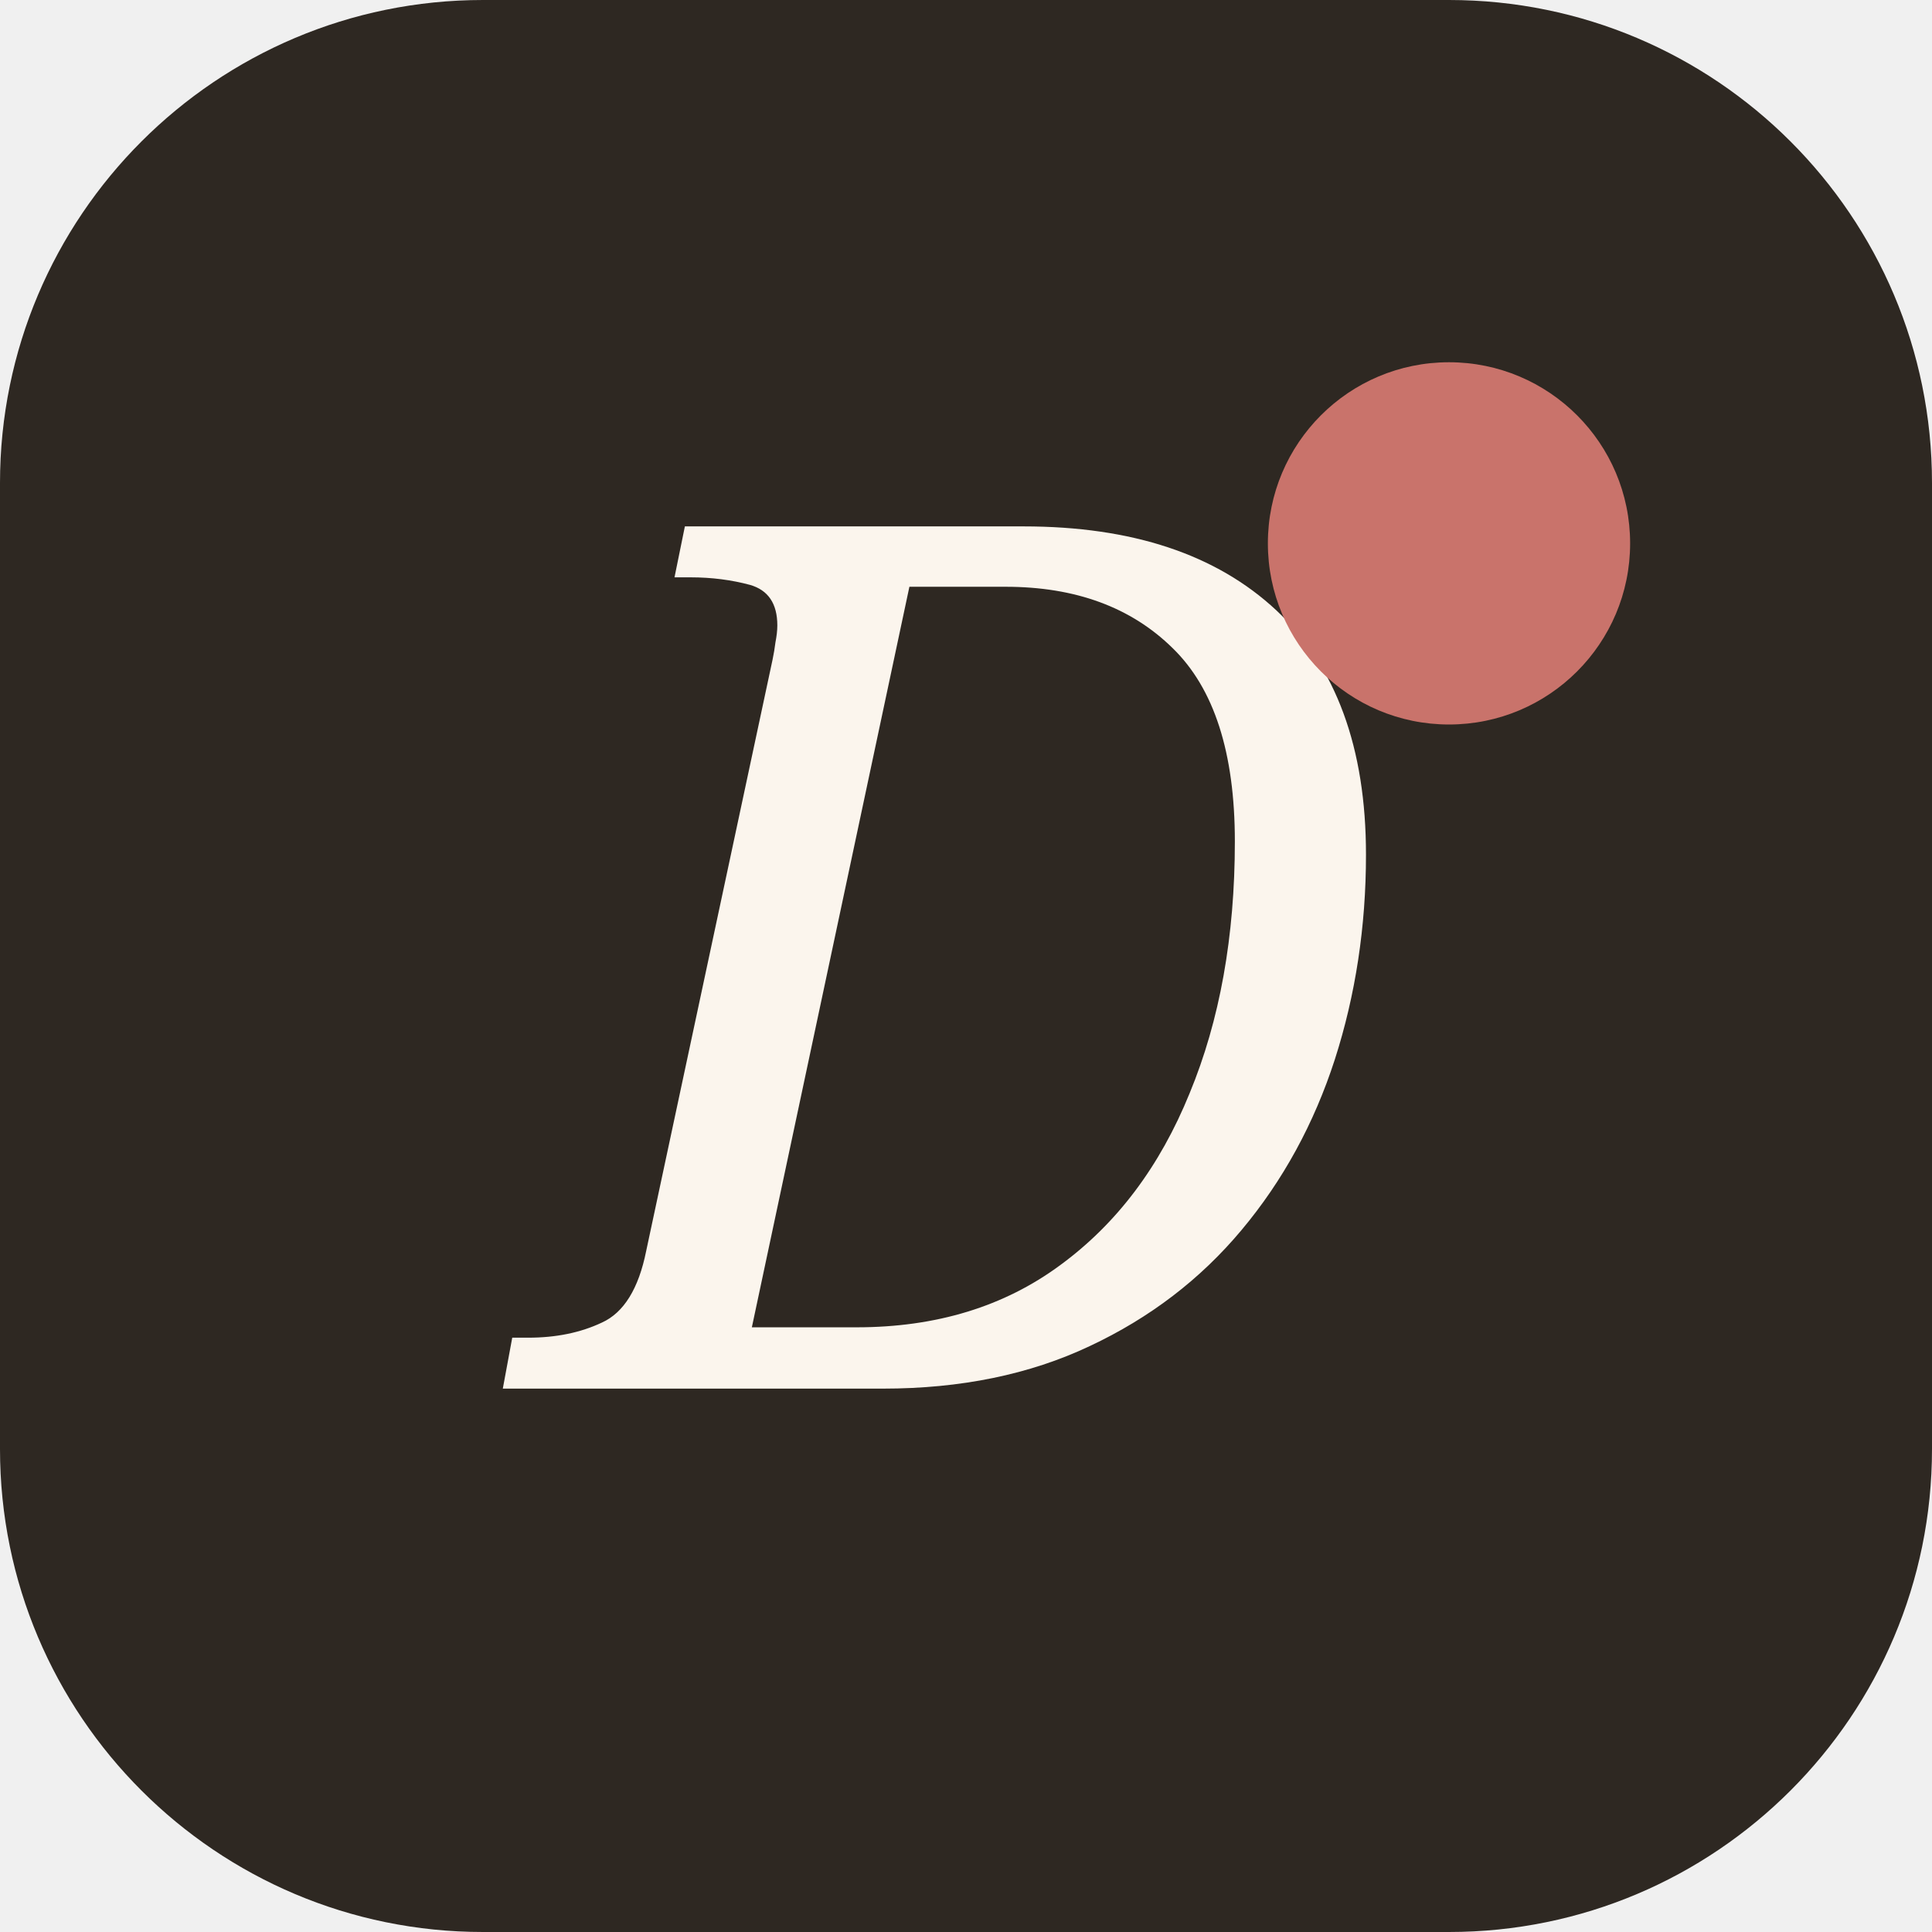
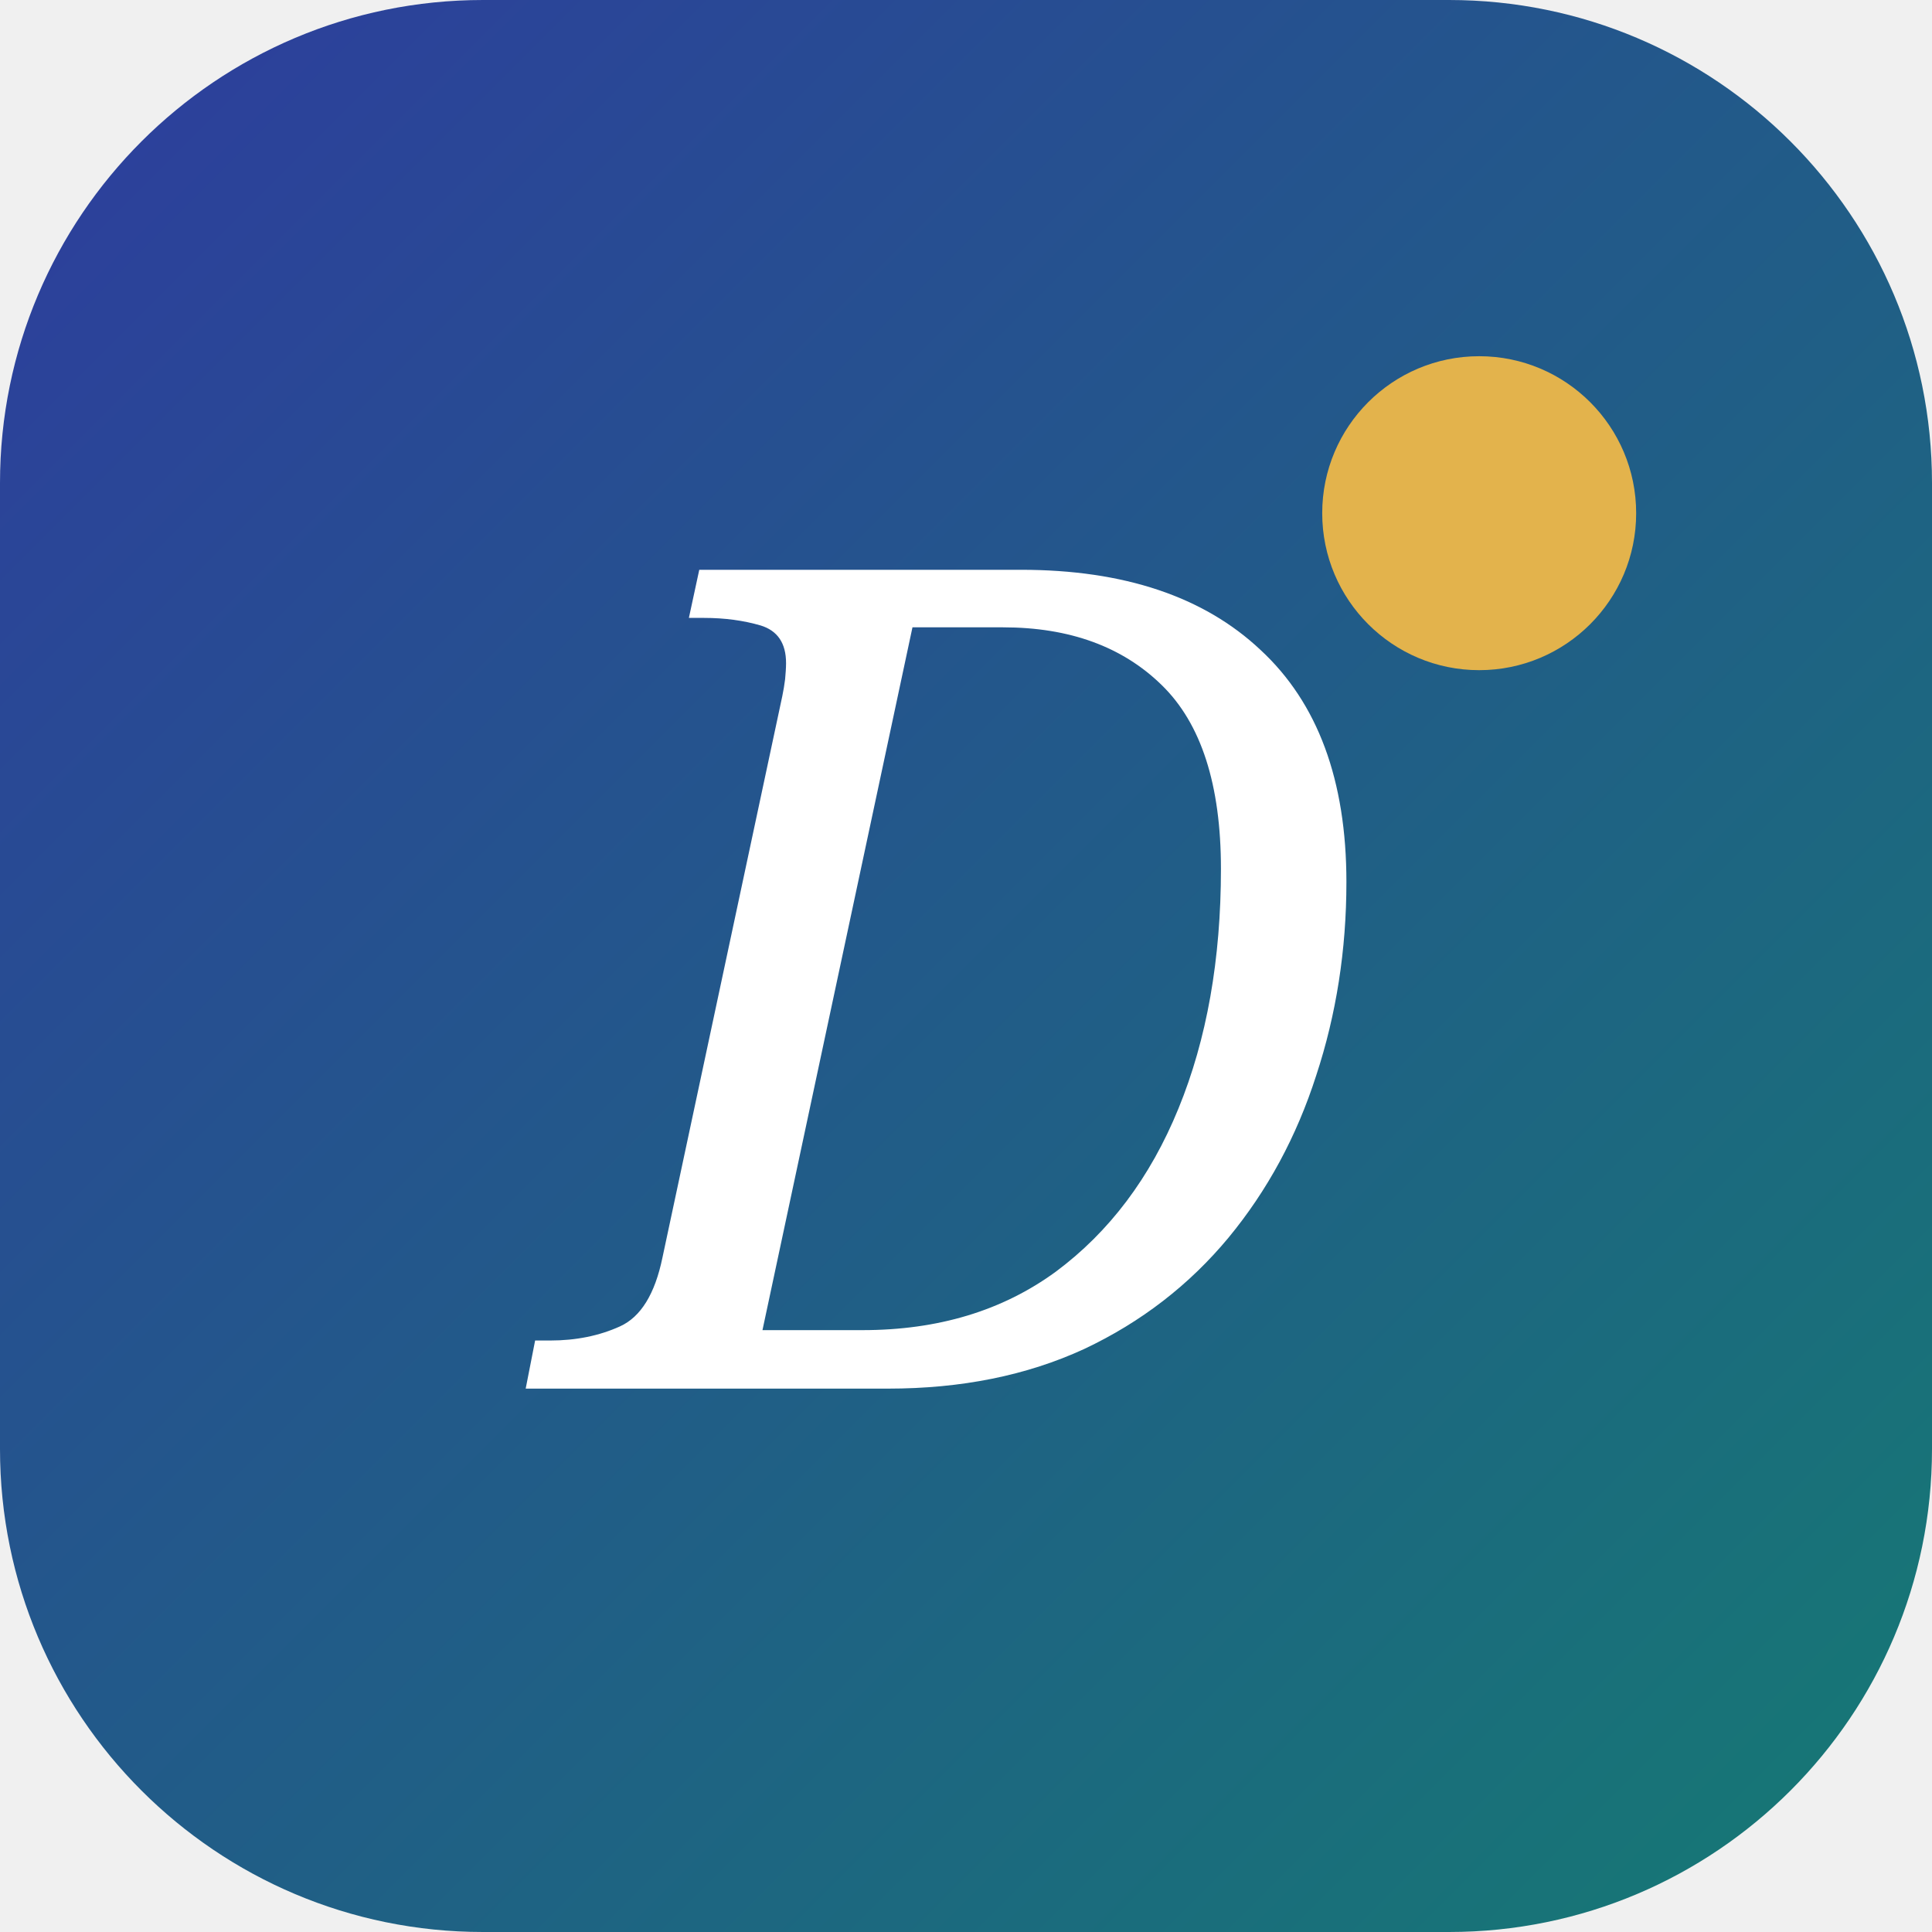
<svg xmlns="http://www.w3.org/2000/svg" width="32" height="32" viewBox="0 0 32 32">
-   <rect width="32" height="32" rx="8" fill="#2E2822" />
-   <text x="16" y="23" font-family="Georgia, serif" font-size="20" font-style="italic" fill="#FBF5ED" text-anchor="middle">D</text>
-   <circle cx="24" cy="9" r="3" fill="#C9736B" />
+   <defs>
+     <linearGradient id="g" x1="0" y1="0" x2="1" y2="1">
+       <stop offset="0" stop-color="#2E3C9E" />
+       <stop offset="1" stop-color="#157A73" />
+     </linearGradient>
+   </defs>
+   <rect width="32" height="32" rx="8" fill="url(#g)" />
+   <text x="16" y="23" font-family="Georgia, serif" font-size="19" font-style="italic" fill="#FFFFFF" text-anchor="middle">D</text>
+   <circle cx="24.5" cy="8.5" r="2.6" fill="#E3B34C" />
</svg>
